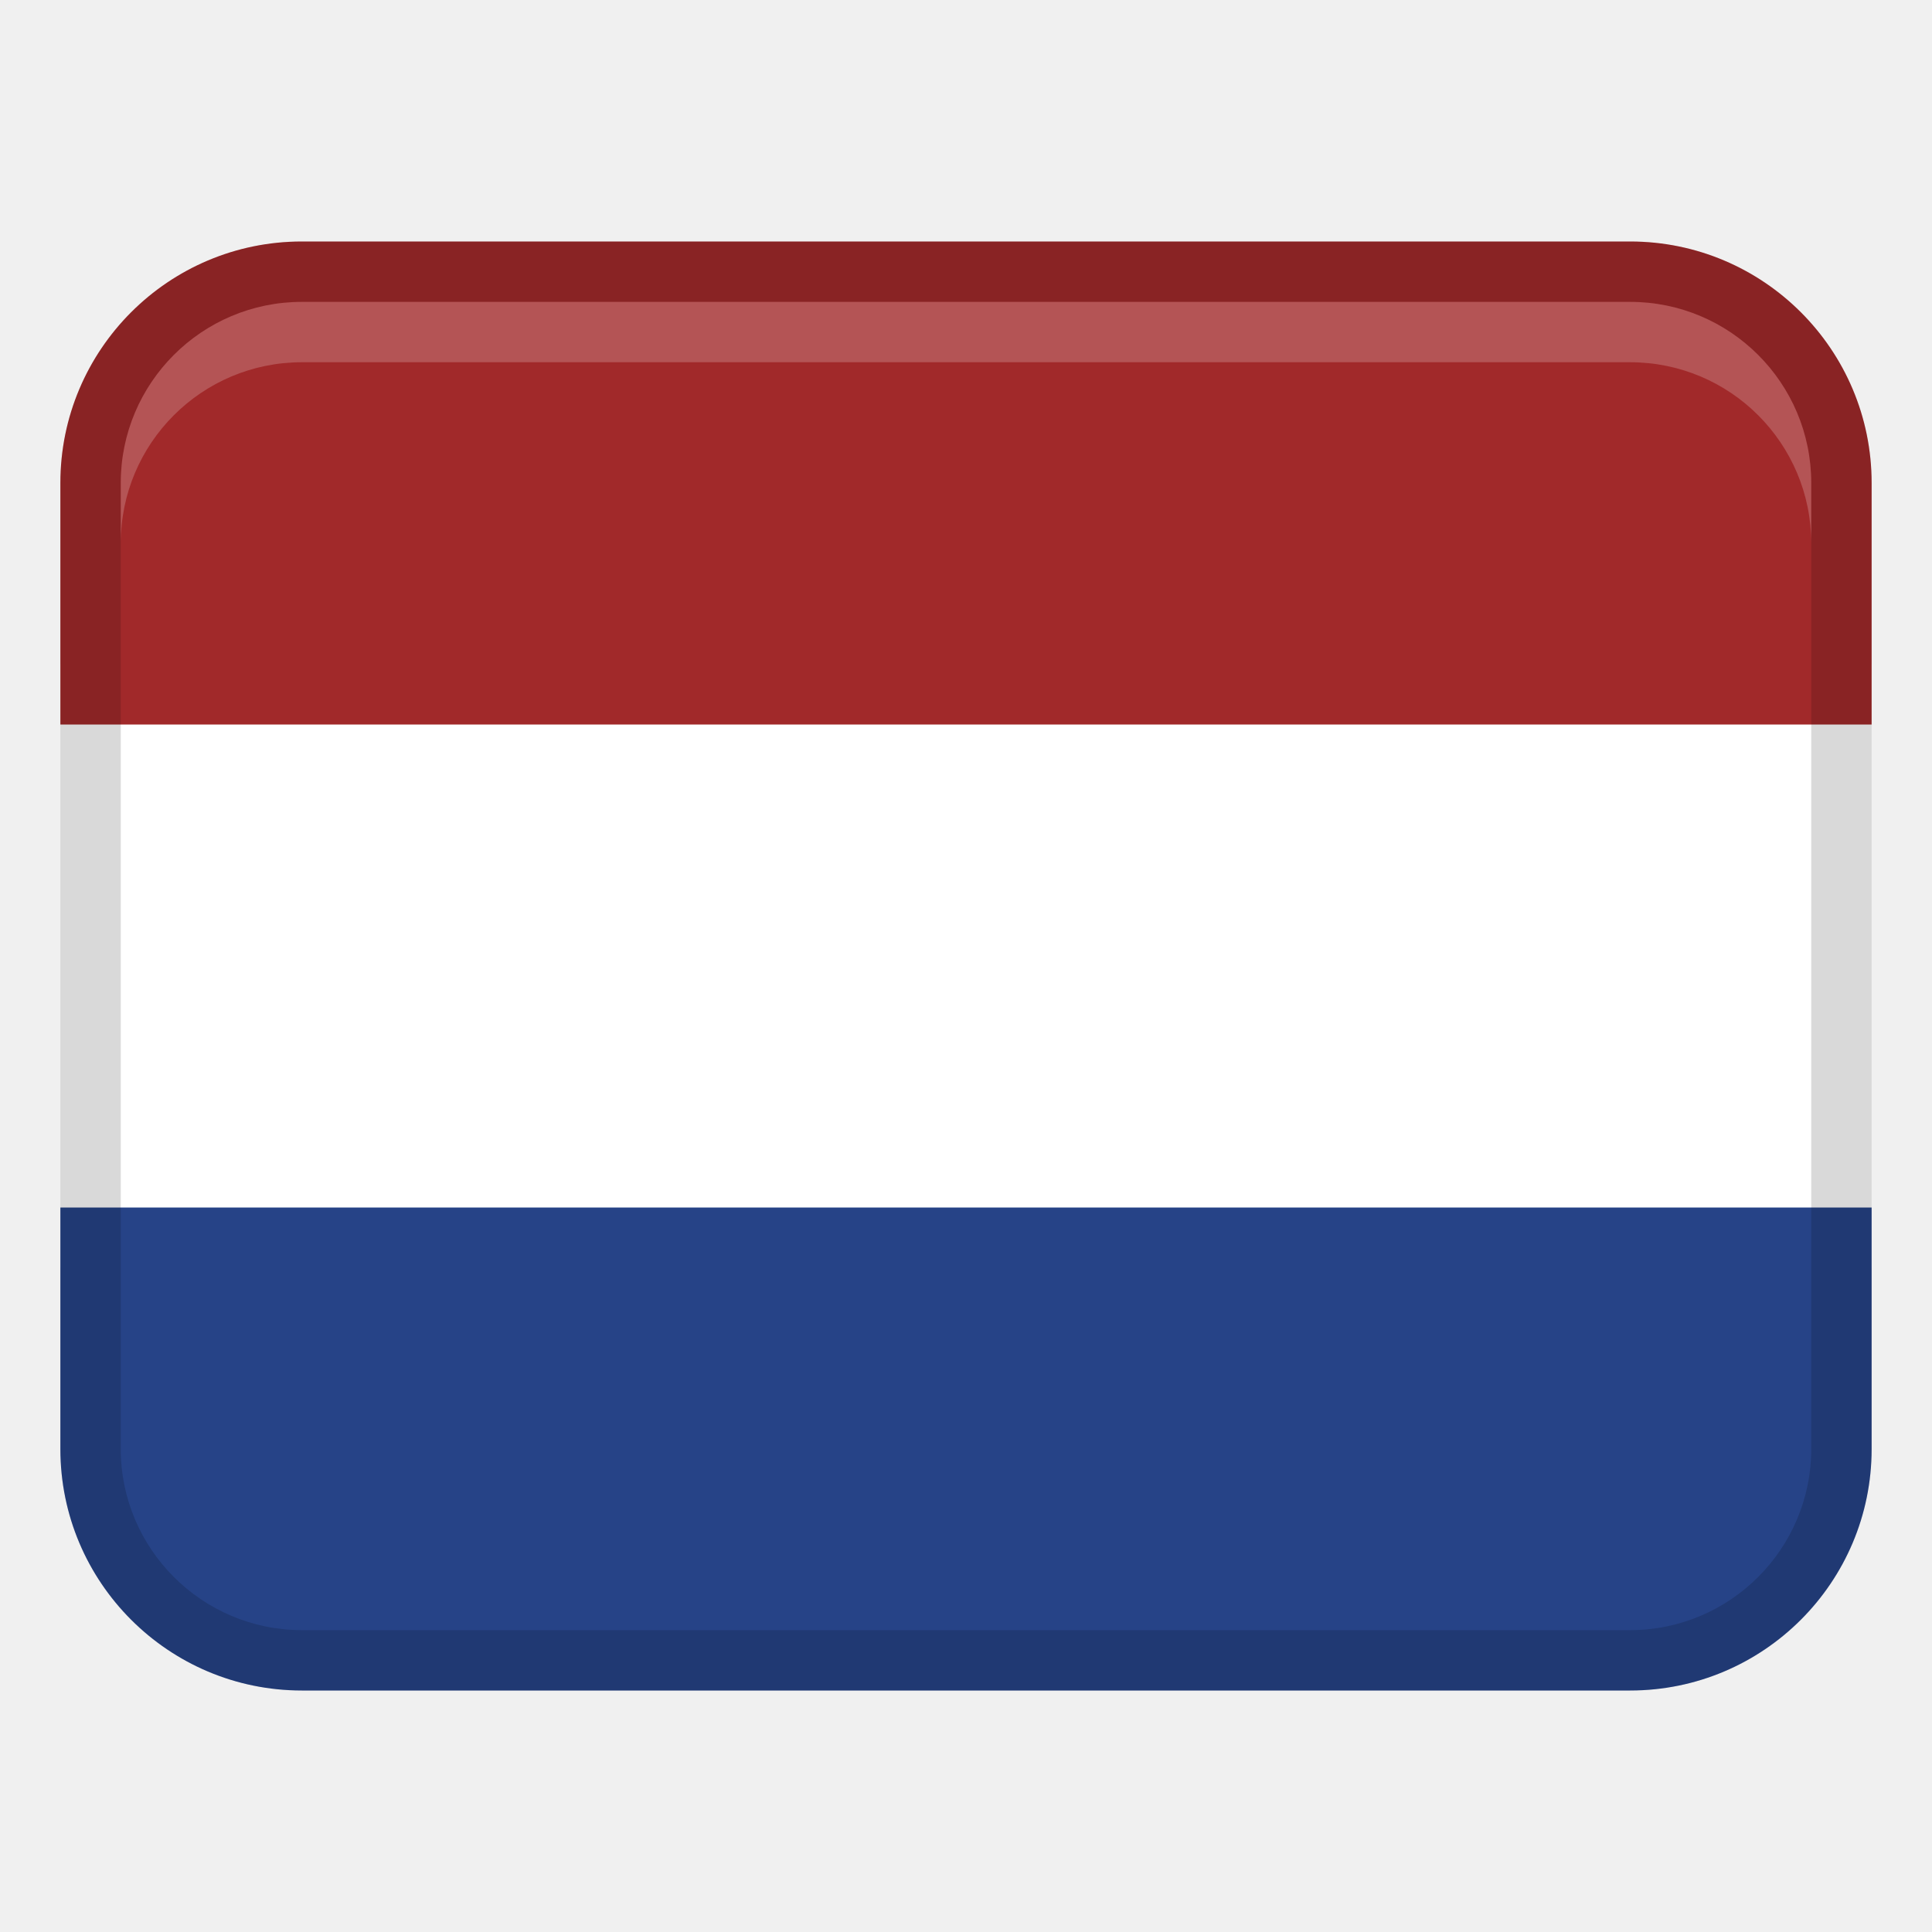
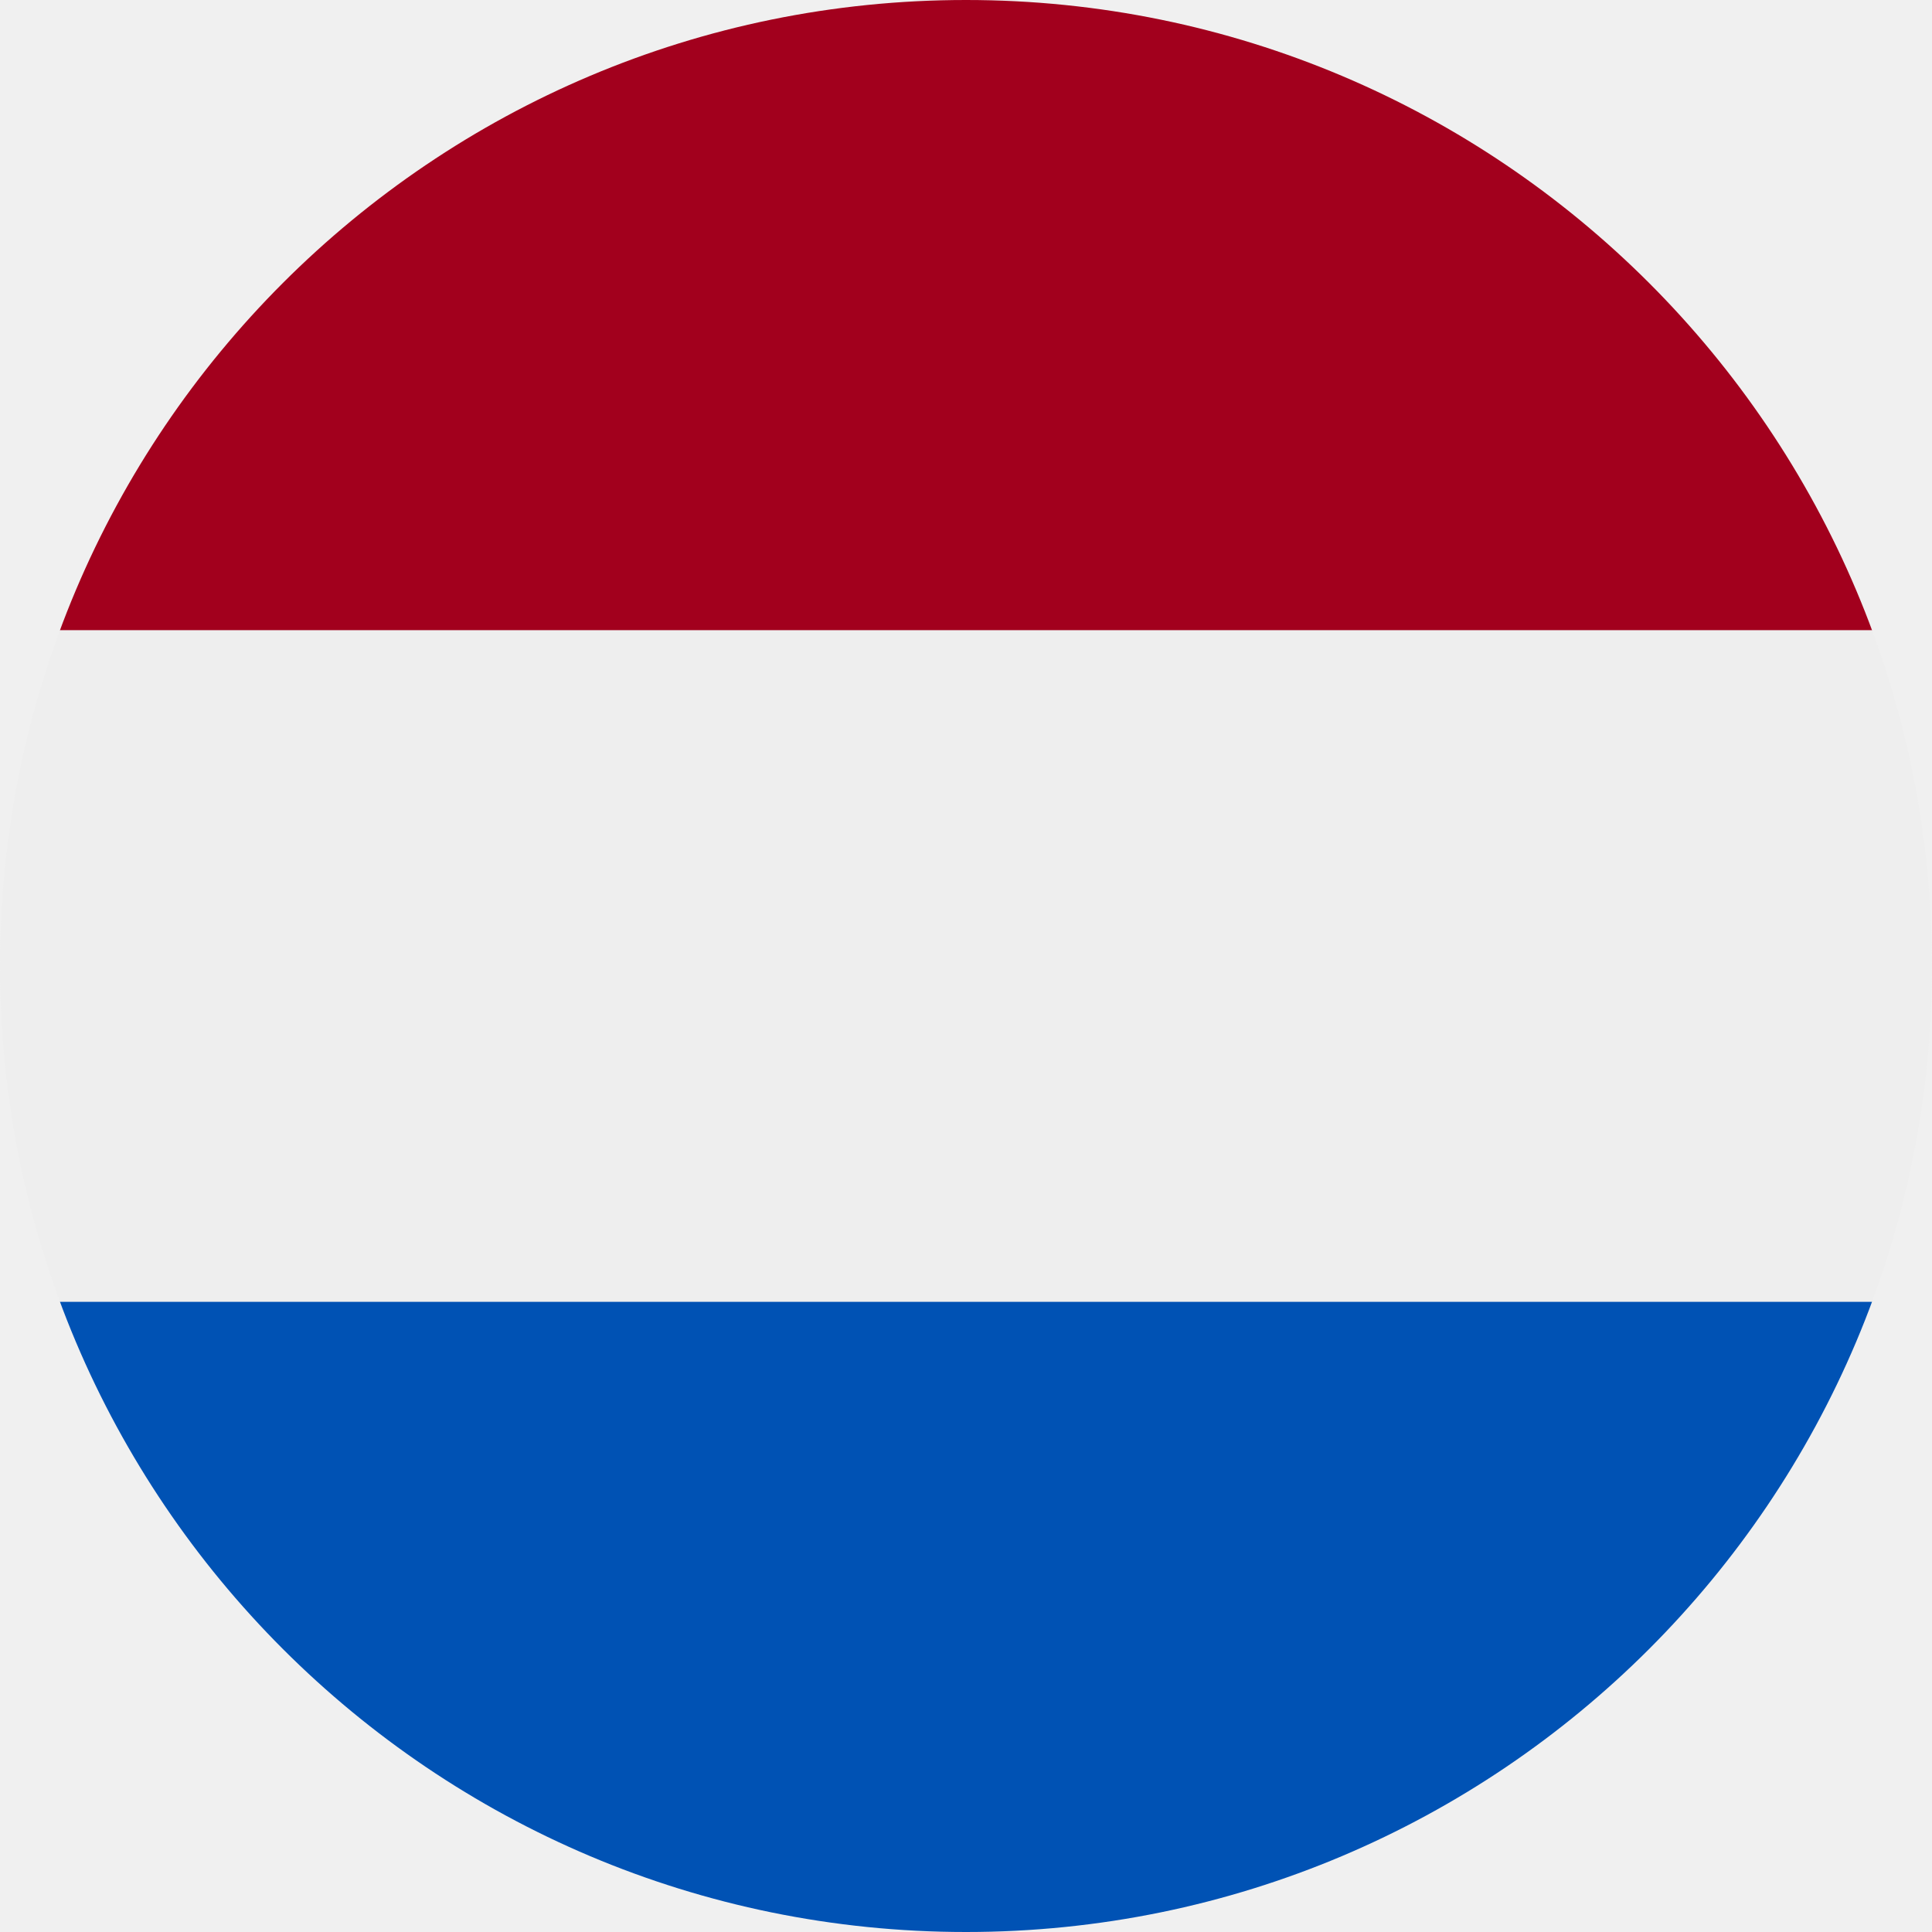
- <svg xmlns="http://www.w3.org/2000/svg" width="32" height="32" viewBox="0 0 32 32">
-   <path fill="#fff" d="M1 11H31V21H1z" style="--darkreader-inline-fill: #181a1b;" data-darkreader-inline-fill="" />
-   <path d="M5,4H27c2.208,0,4,1.792,4,4v4H1v-4c0-2.208,1.792-4,4-4Z" fill="#a1292a" style="--darkreader-inline-fill: #812122;" data-darkreader-inline-fill="" />
-   <path d="M5,20H27c2.208,0,4,1.792,4,4v4H1v-4c0-2.208,1.792-4,4-4Z" transform="rotate(180 16 24)" fill="#264387" style="--darkreader-inline-fill: #1e366c;" data-darkreader-inline-fill="" />
-   <path d="M27,4H5c-2.209,0-4,1.791-4,4V24c0,2.209,1.791,4,4,4H27c2.209,0,4-1.791,4-4V8c0-2.209-1.791-4-4-4Zm3,20c0,1.654-1.346,3-3,3H5c-1.654,0-3-1.346-3-3V8c0-1.654,1.346-3,3-3H27c1.654,0,3,1.346,3,3V24Z" opacity=".15" />
-   <path d="M27,5H5c-1.657,0-3,1.343-3,3v1c0-1.657,1.343-3,3-3H27c1.657,0,3,1.343,3,3v-1c0-1.657-1.343-3-3-3Z" fill="#fff" opacity=".2" style="--darkreader-inline-fill: #181a1b;" data-darkreader-inline-fill="" />
+ <svg xmlns="http://www.w3.org/2000/svg" width="512" height="512" viewBox="0 0 512 512">
+   <mask id="a">
+     <circle cx="256" cy="256" r="256" fill="#fff" />
+   </mask>
+   <g mask="url(#a)">
+     <path fill="#eee" d="m0 167 253.8-19.3L512 167v178l-254.9 32.3L0 345z" />
+     <path fill="#a2001d" d="M0 0h512v167H0z" />
+     <path fill="#0052b4" d="M0 345h512v167H0z" />
+   </g>
</svg>
